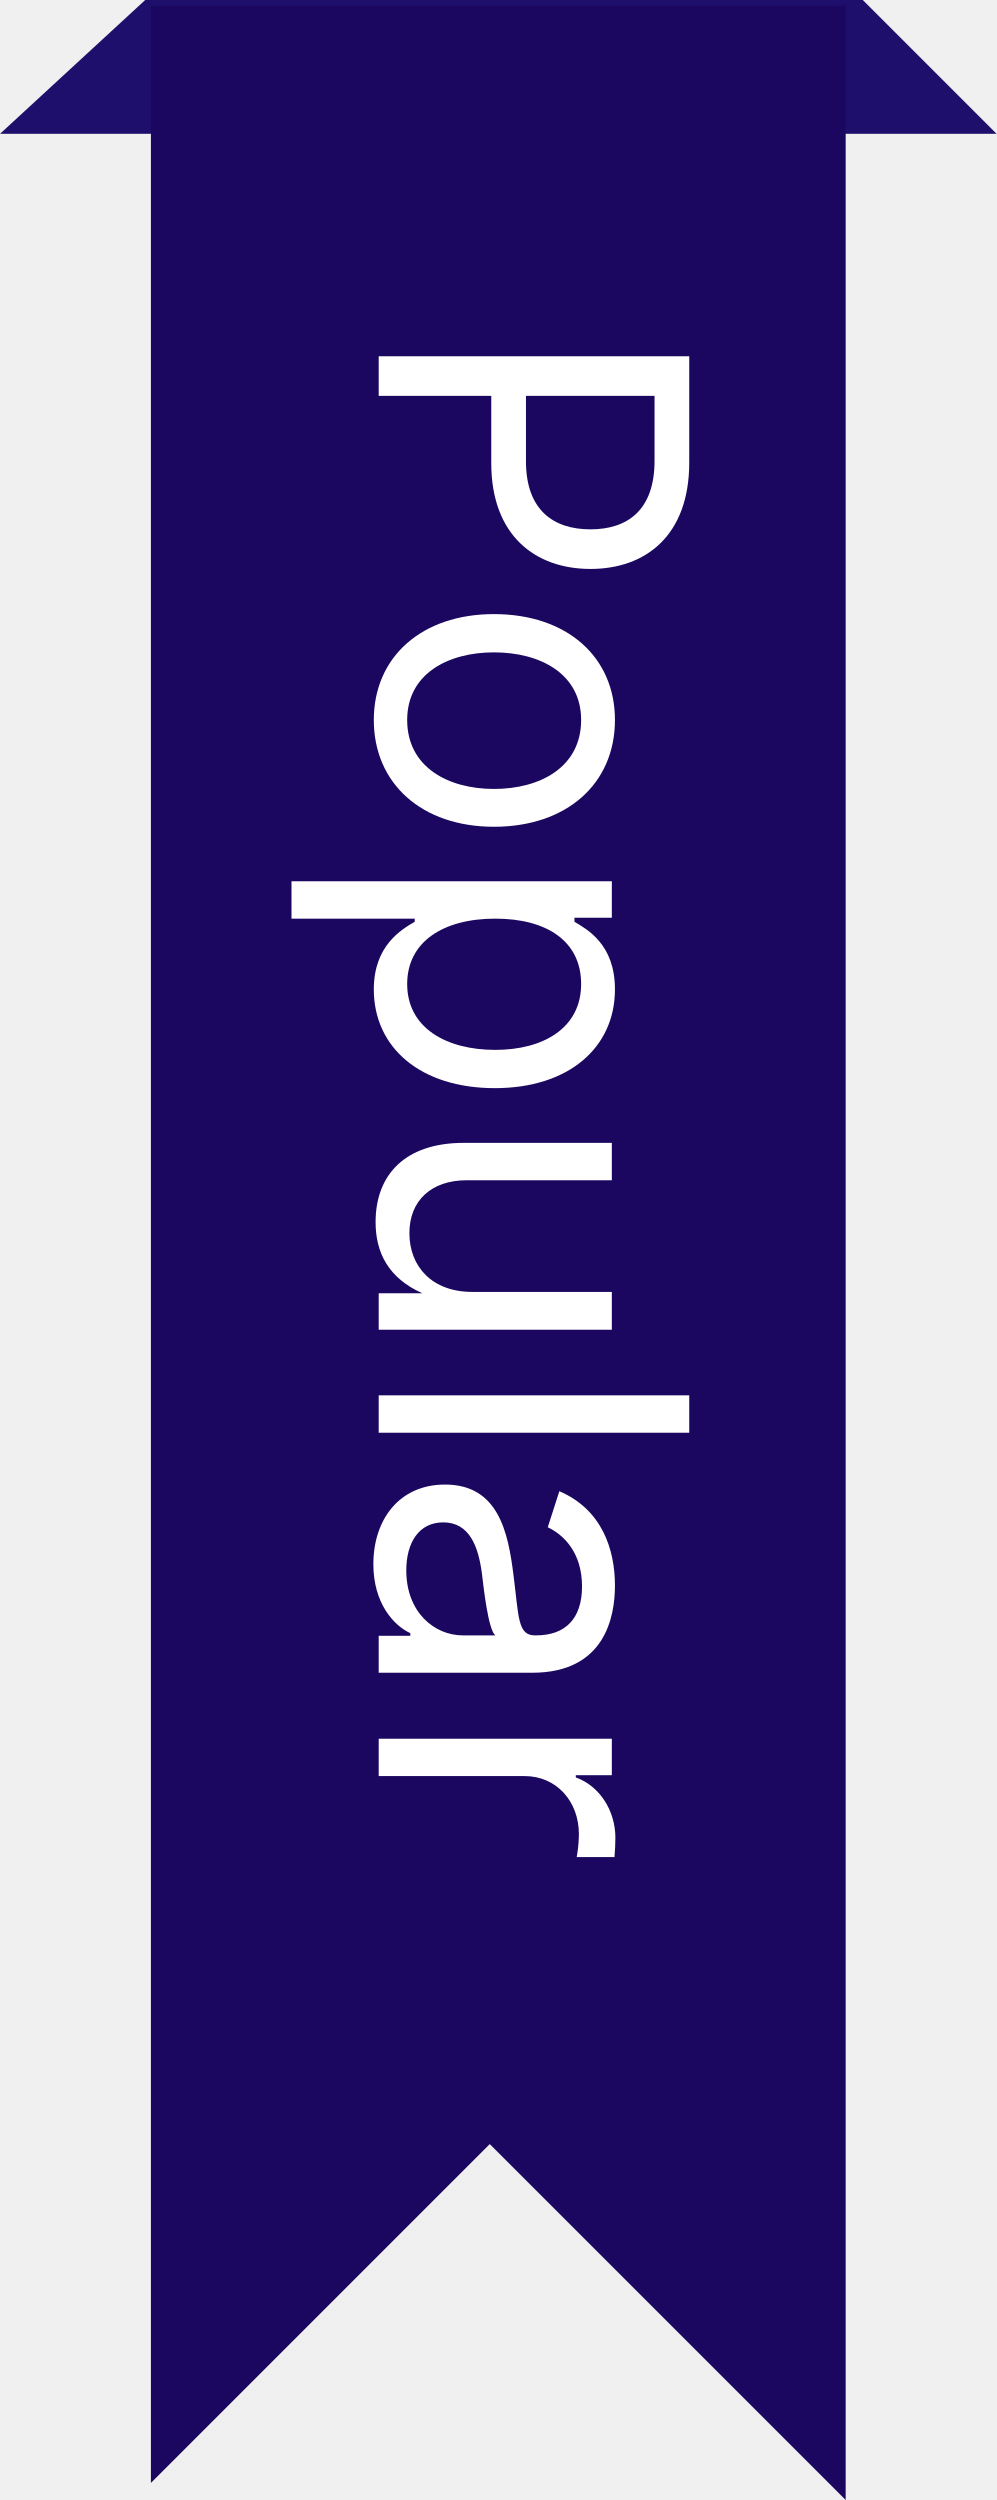
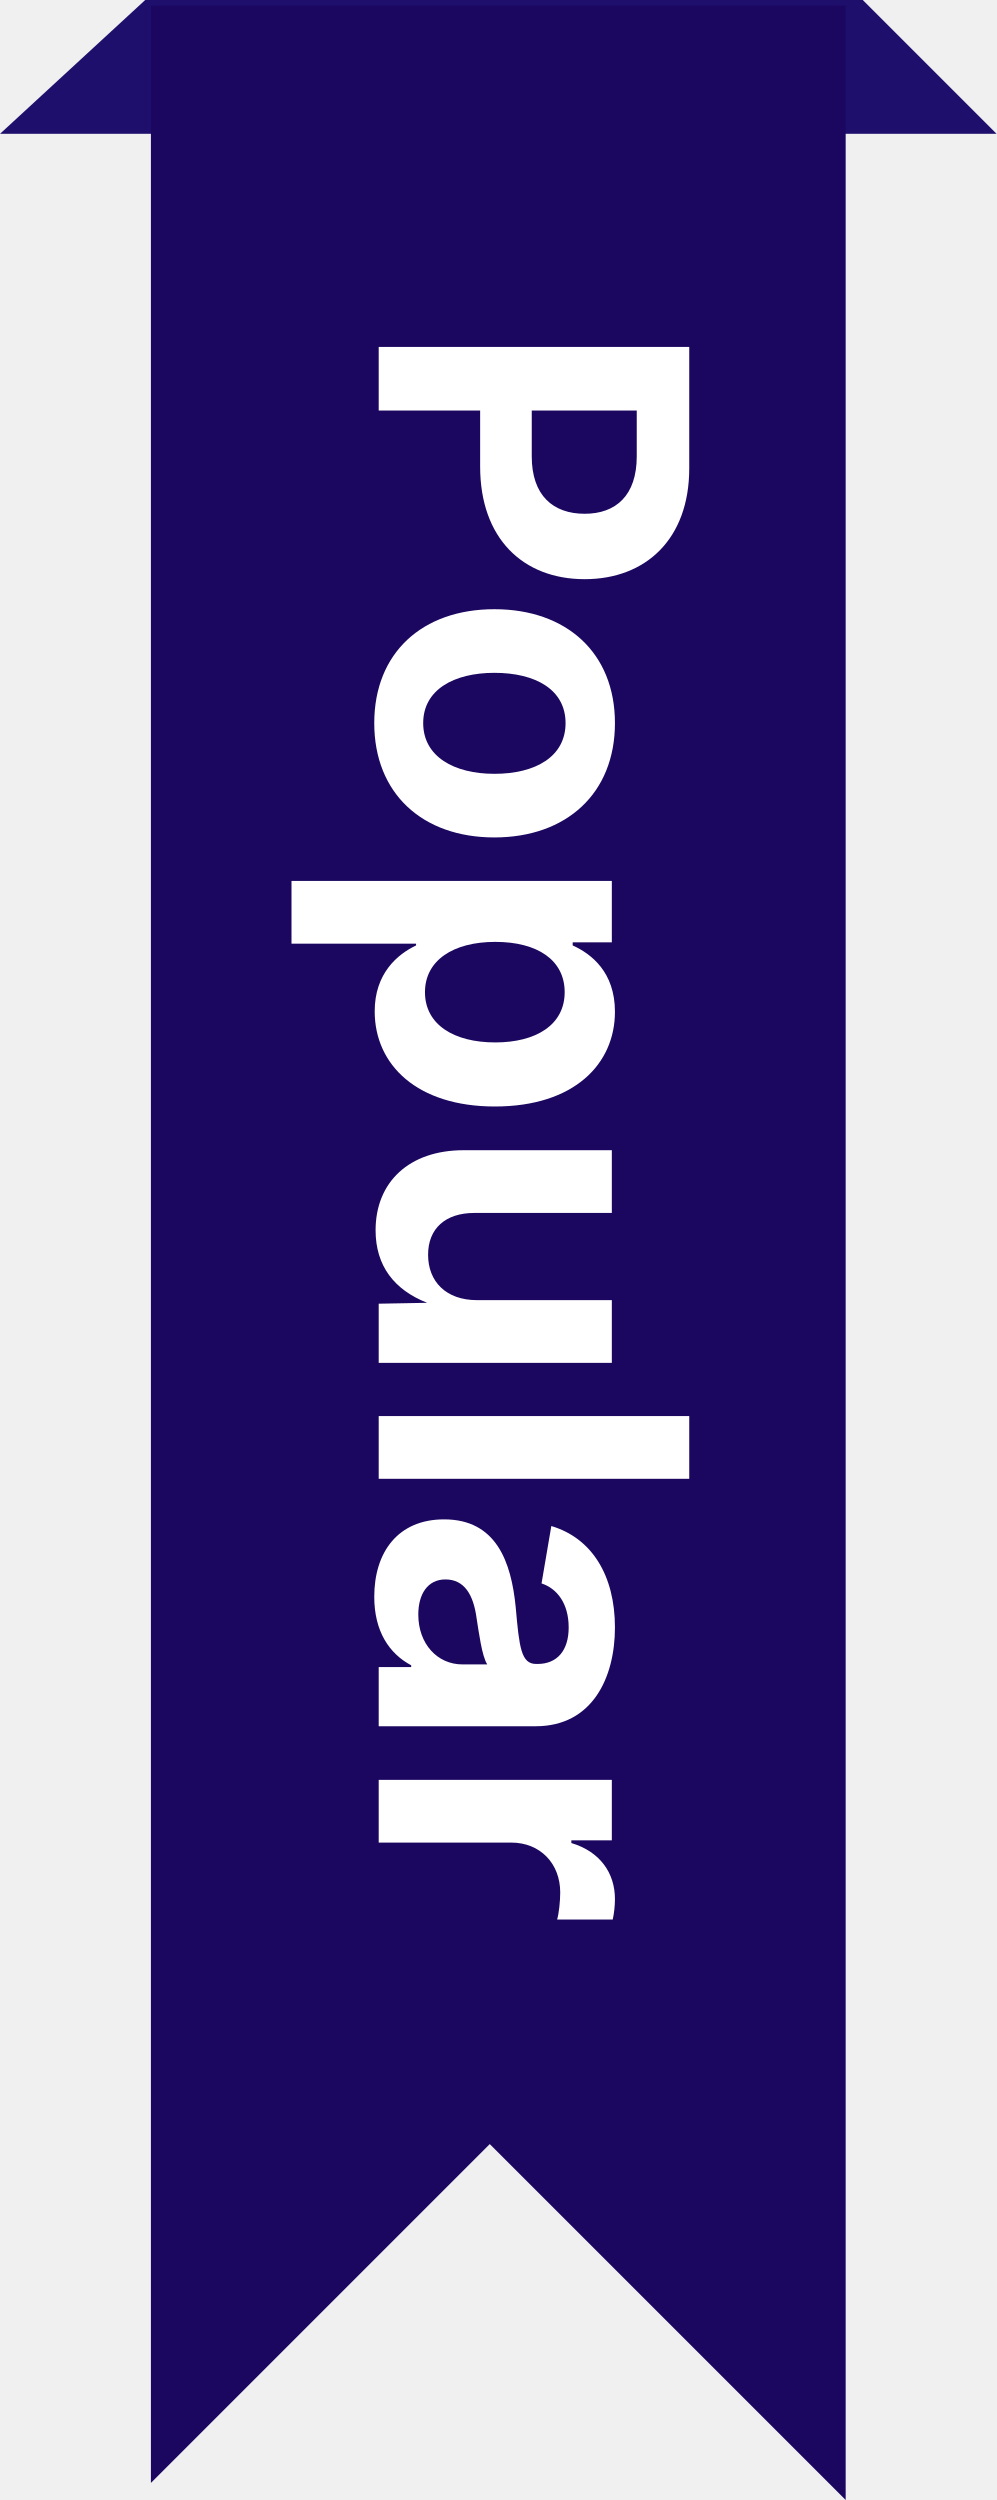
<svg xmlns="http://www.w3.org/2000/svg" viewBox="0 0 35 87.8">
  <path fill="#1e0f6d" d="M0 4.7h35L30.3 0H5.1L0 4.7z" data-name="Layer 2" />
  <g data-name="Layer 1">
    <path fill="#1b0760" d="M5.3.2v87l11.9-11.9 12.5 12.5V.2H5.3z" />
-     <text transform="rotate(90 1.05 12.25)" font-size="15" fill="#fff" font-family="Inter" font-weight="400">
+     <text transform="rotate(90 1.05 12.25)" font-size="15" fill="#fff" font-family="Inter-Bold,Inter" font-weight="700">
      <tspan letter-spacing="-.01em">P</tspan>
      <tspan x="9.6" y="0">opular</tspan>
    </text>
  </g>
</svg>
